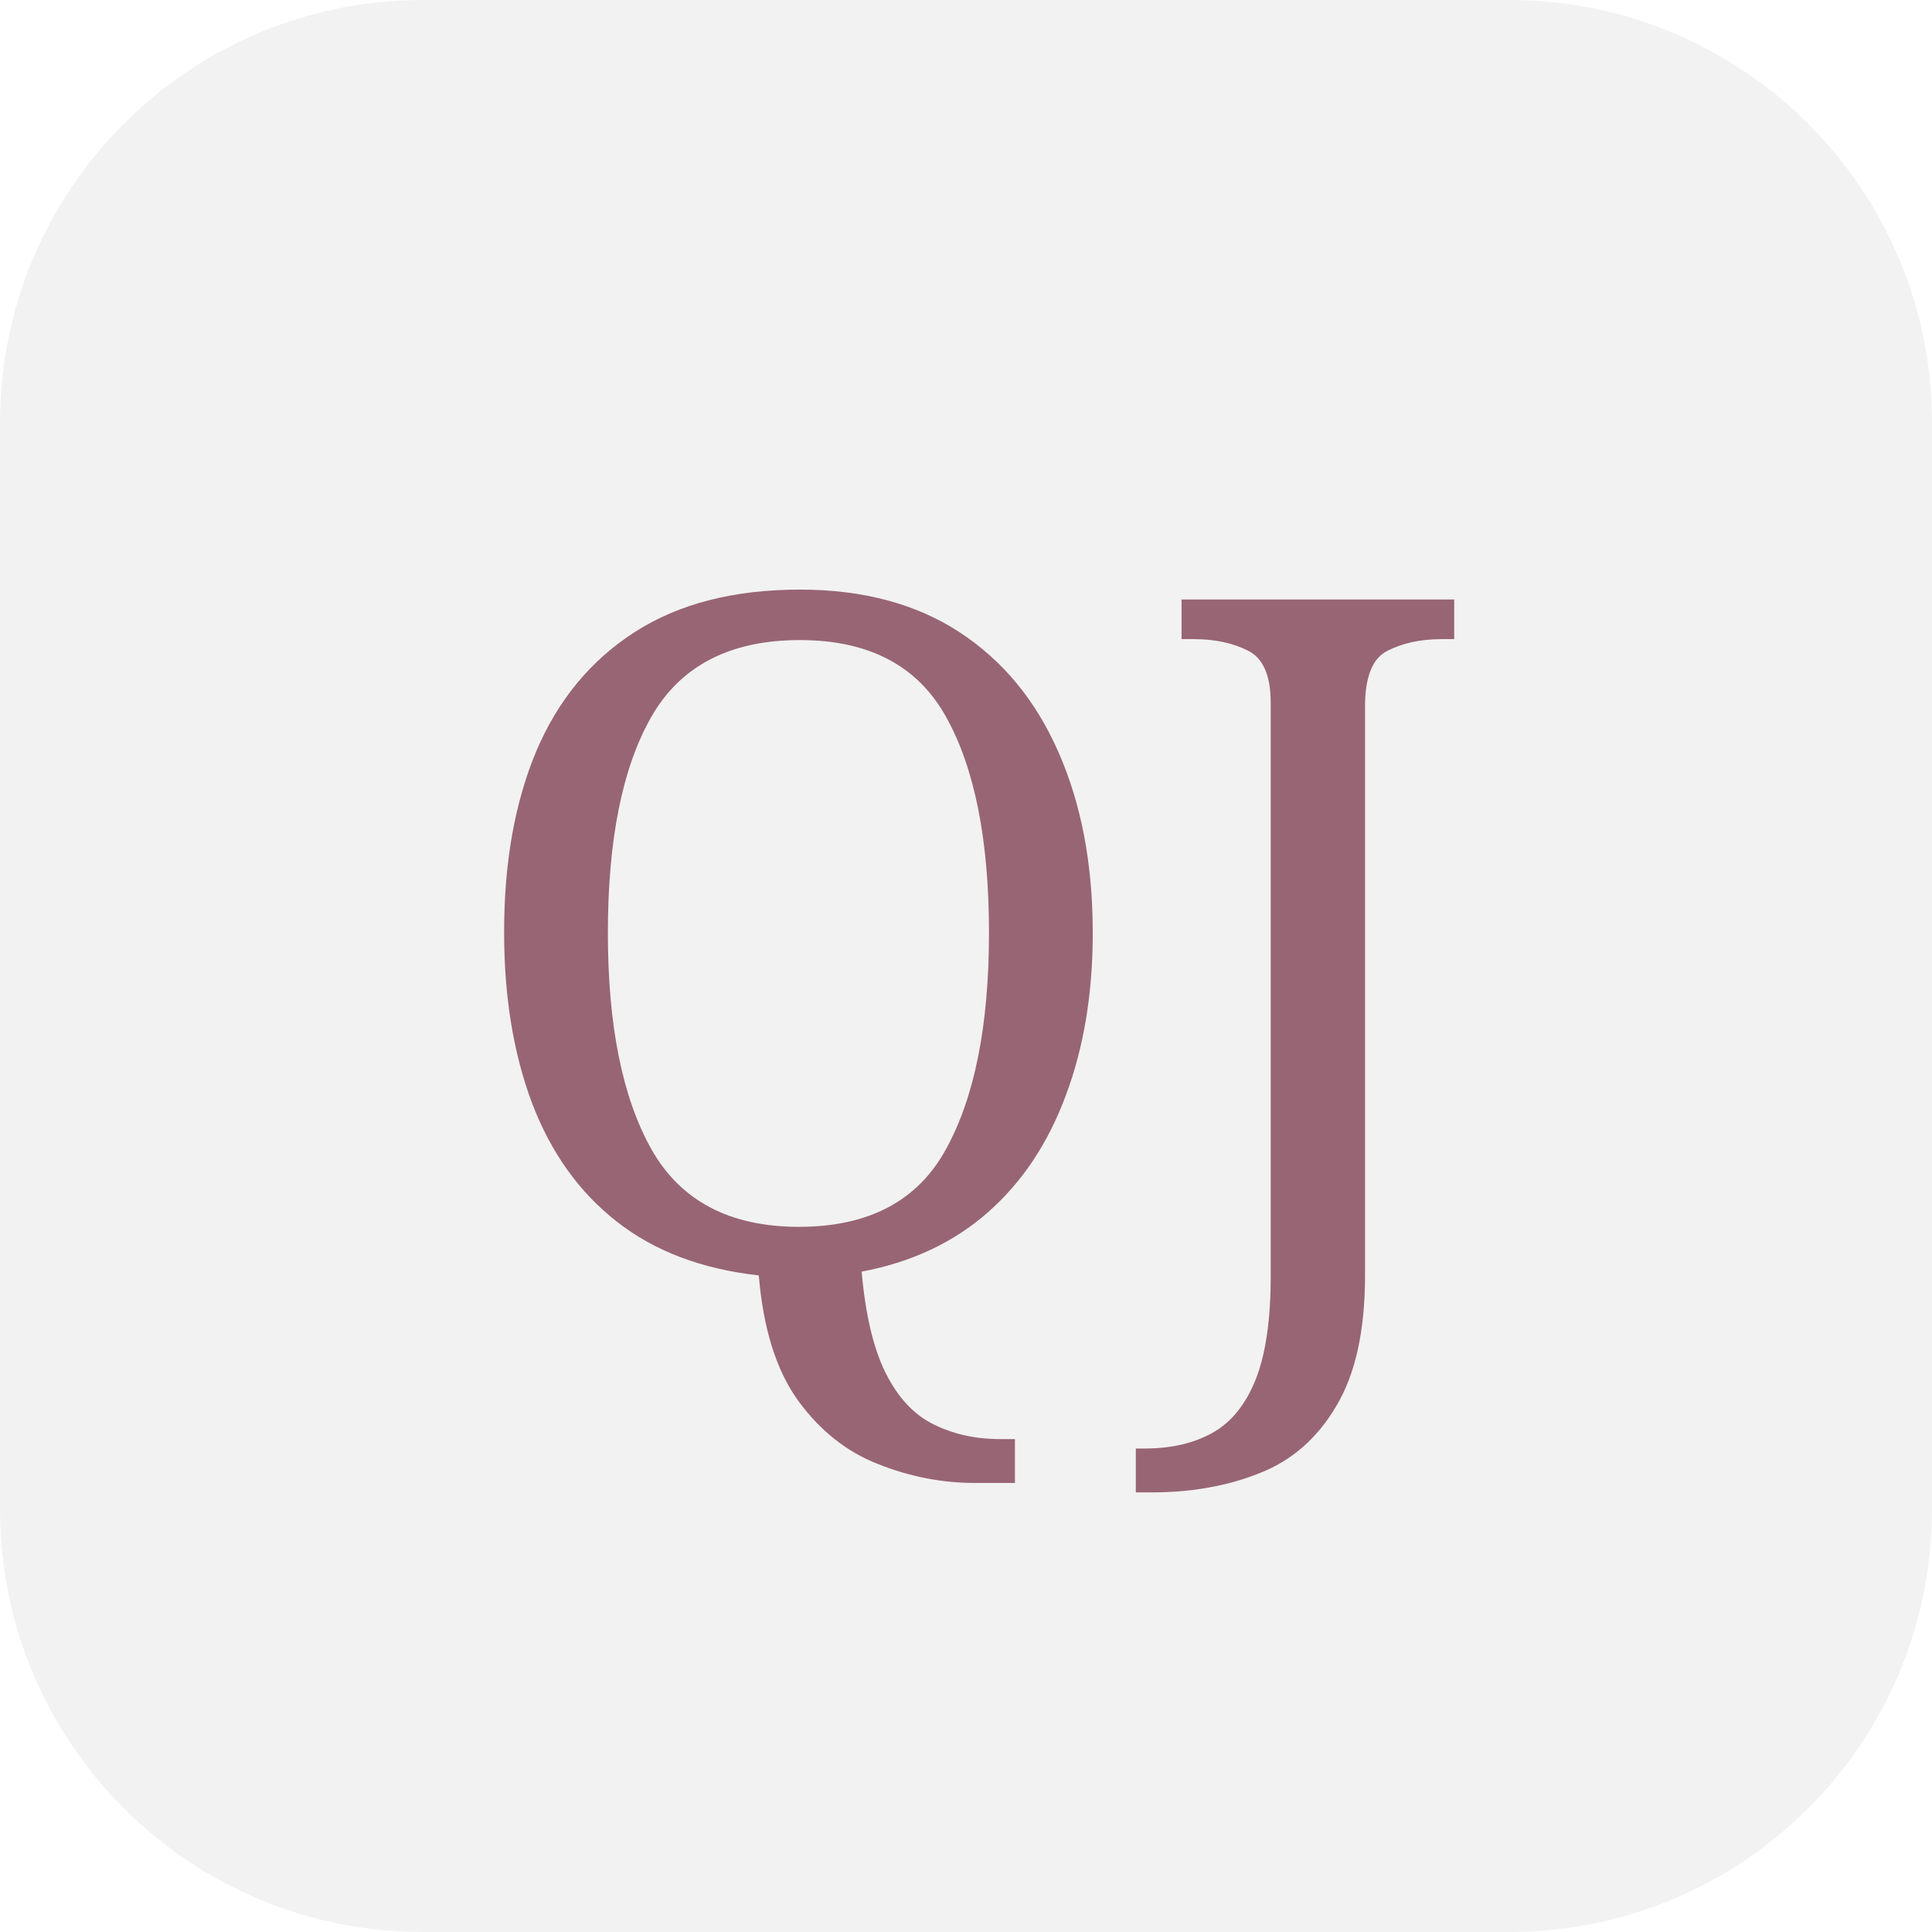
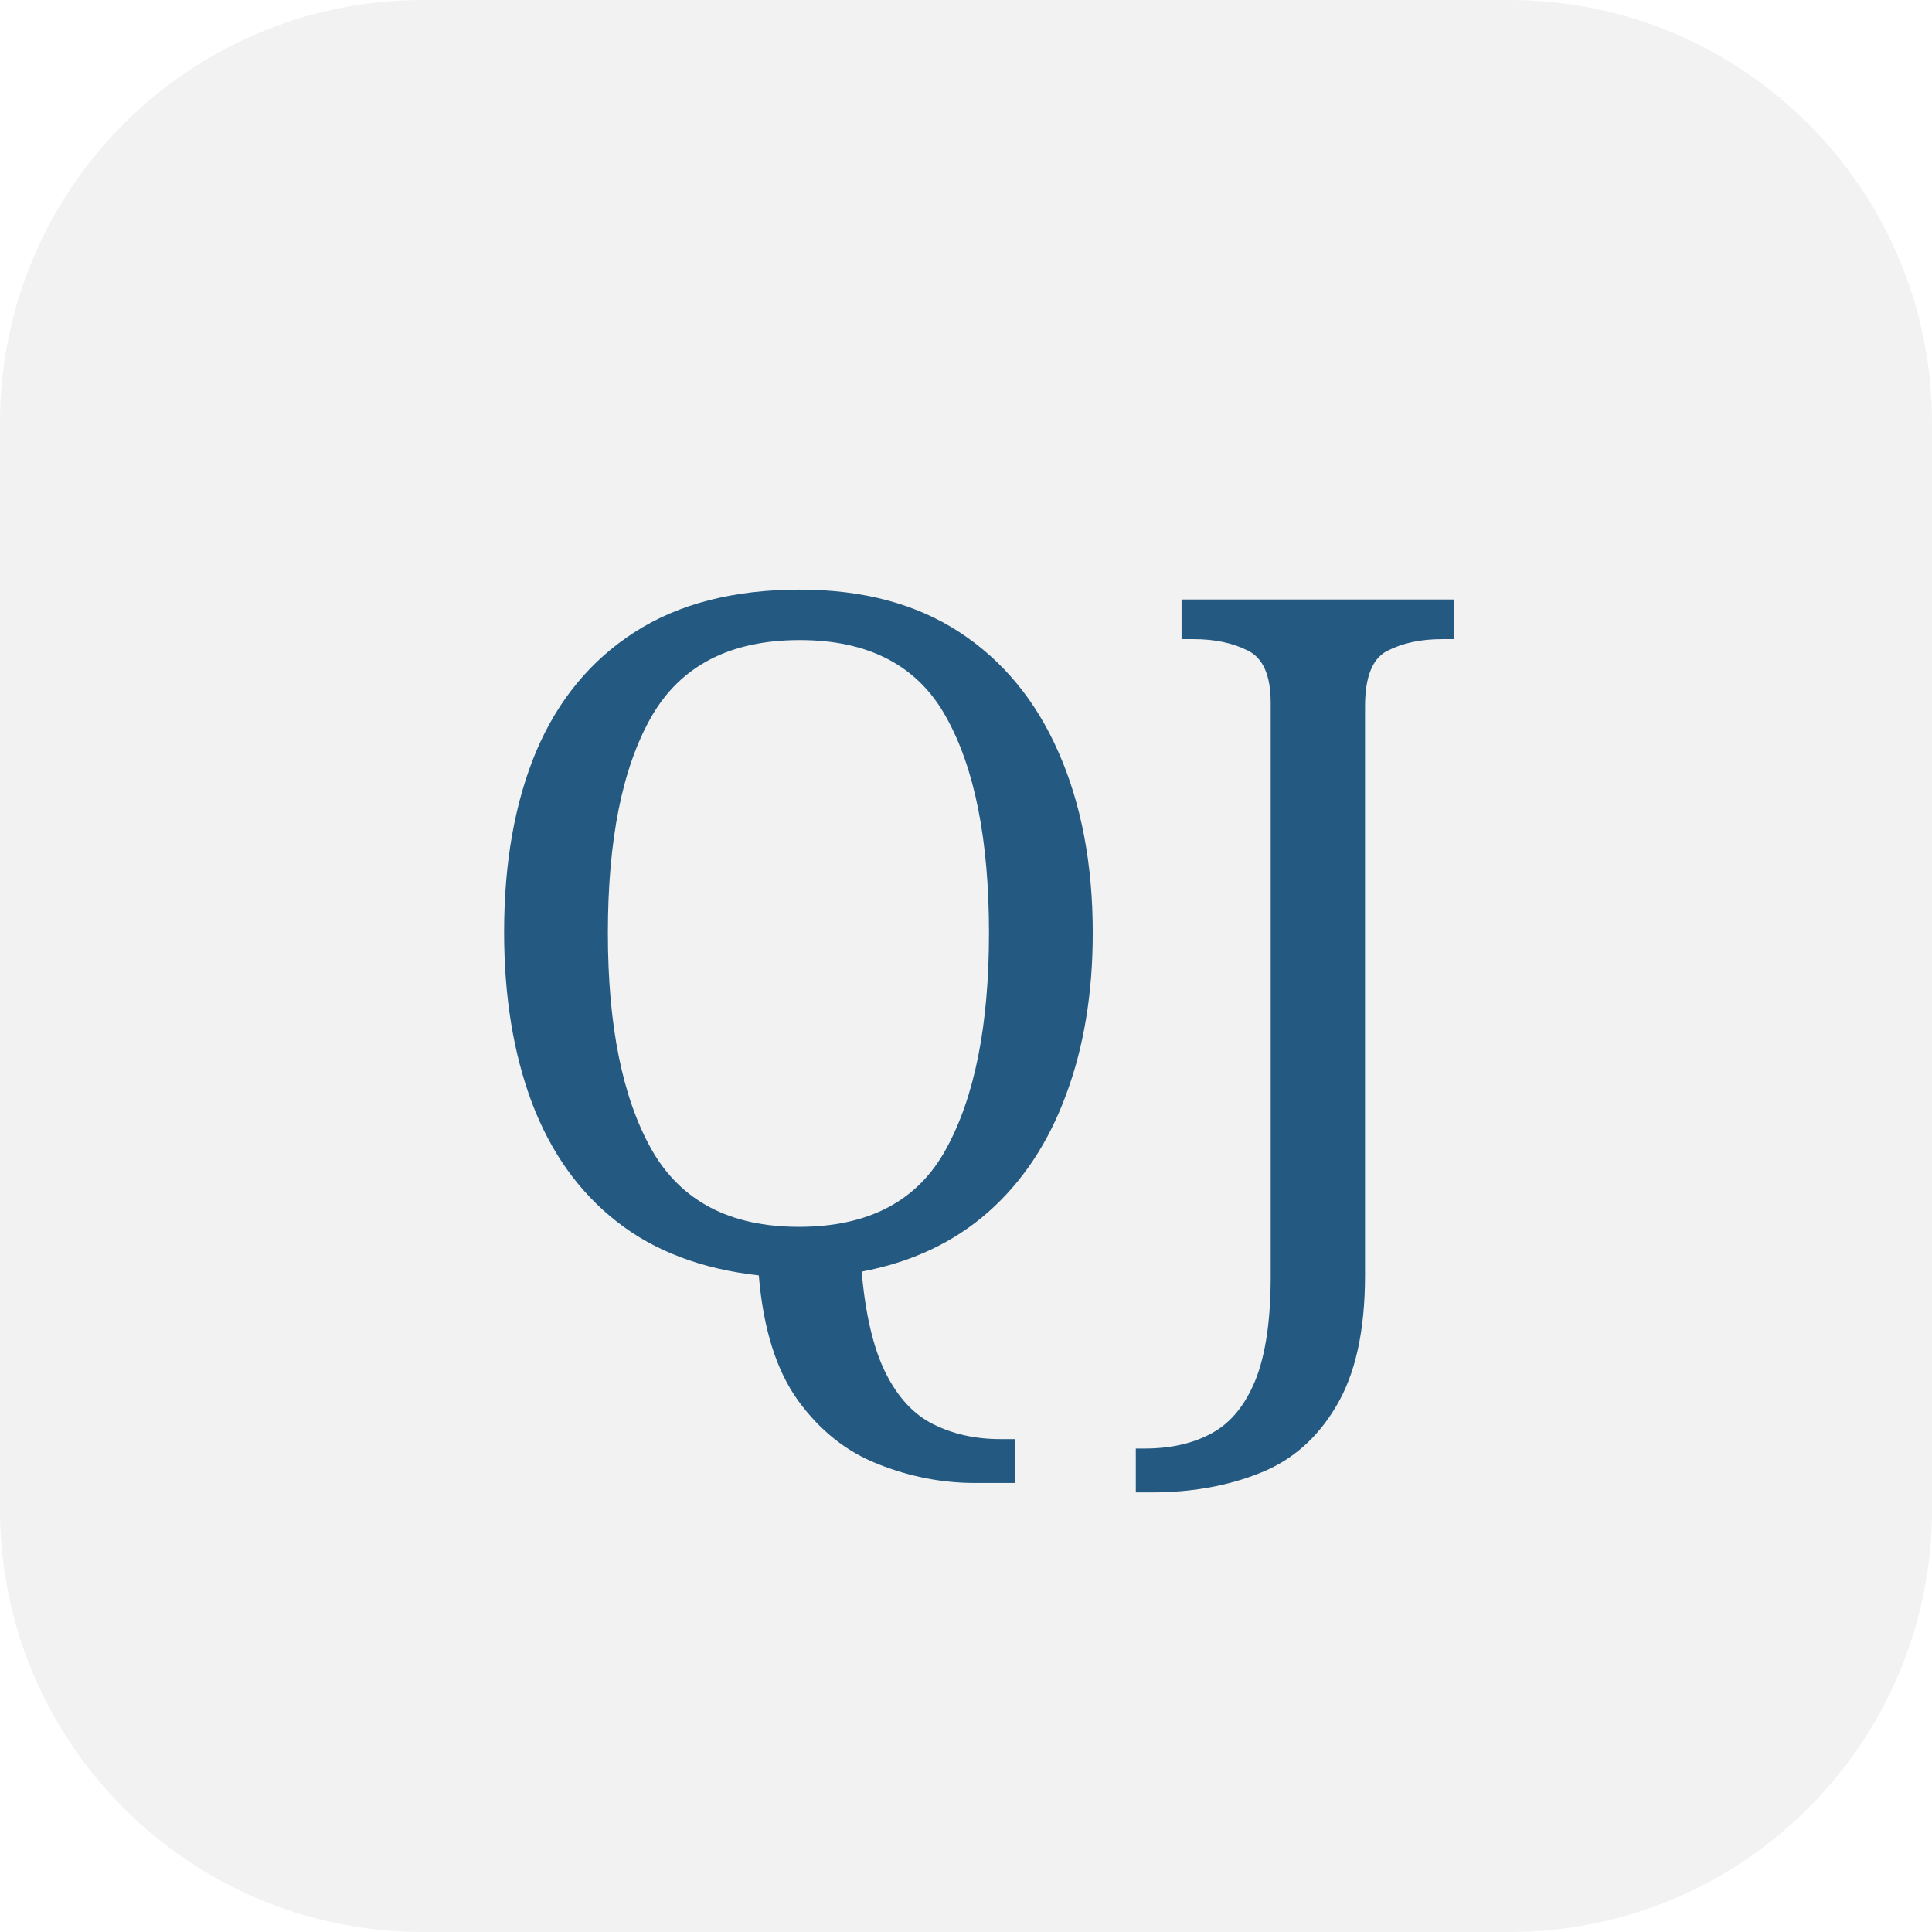
<svg xmlns="http://www.w3.org/2000/svg" viewBox="0 0 64 64">
  <rect width="64" height="64" rx="14" fill="#f2f2f2" />
-   <text x="32" y="42" text-anchor="middle" font-family="Georgia,serif" font-size="31" fill="#986575">QJ</text>
+   <text x="32" y="42" text-anchor="middle" font-family="Georgia,serif" font-size="31" fill="#245a81">QJ</text>
</svg>
